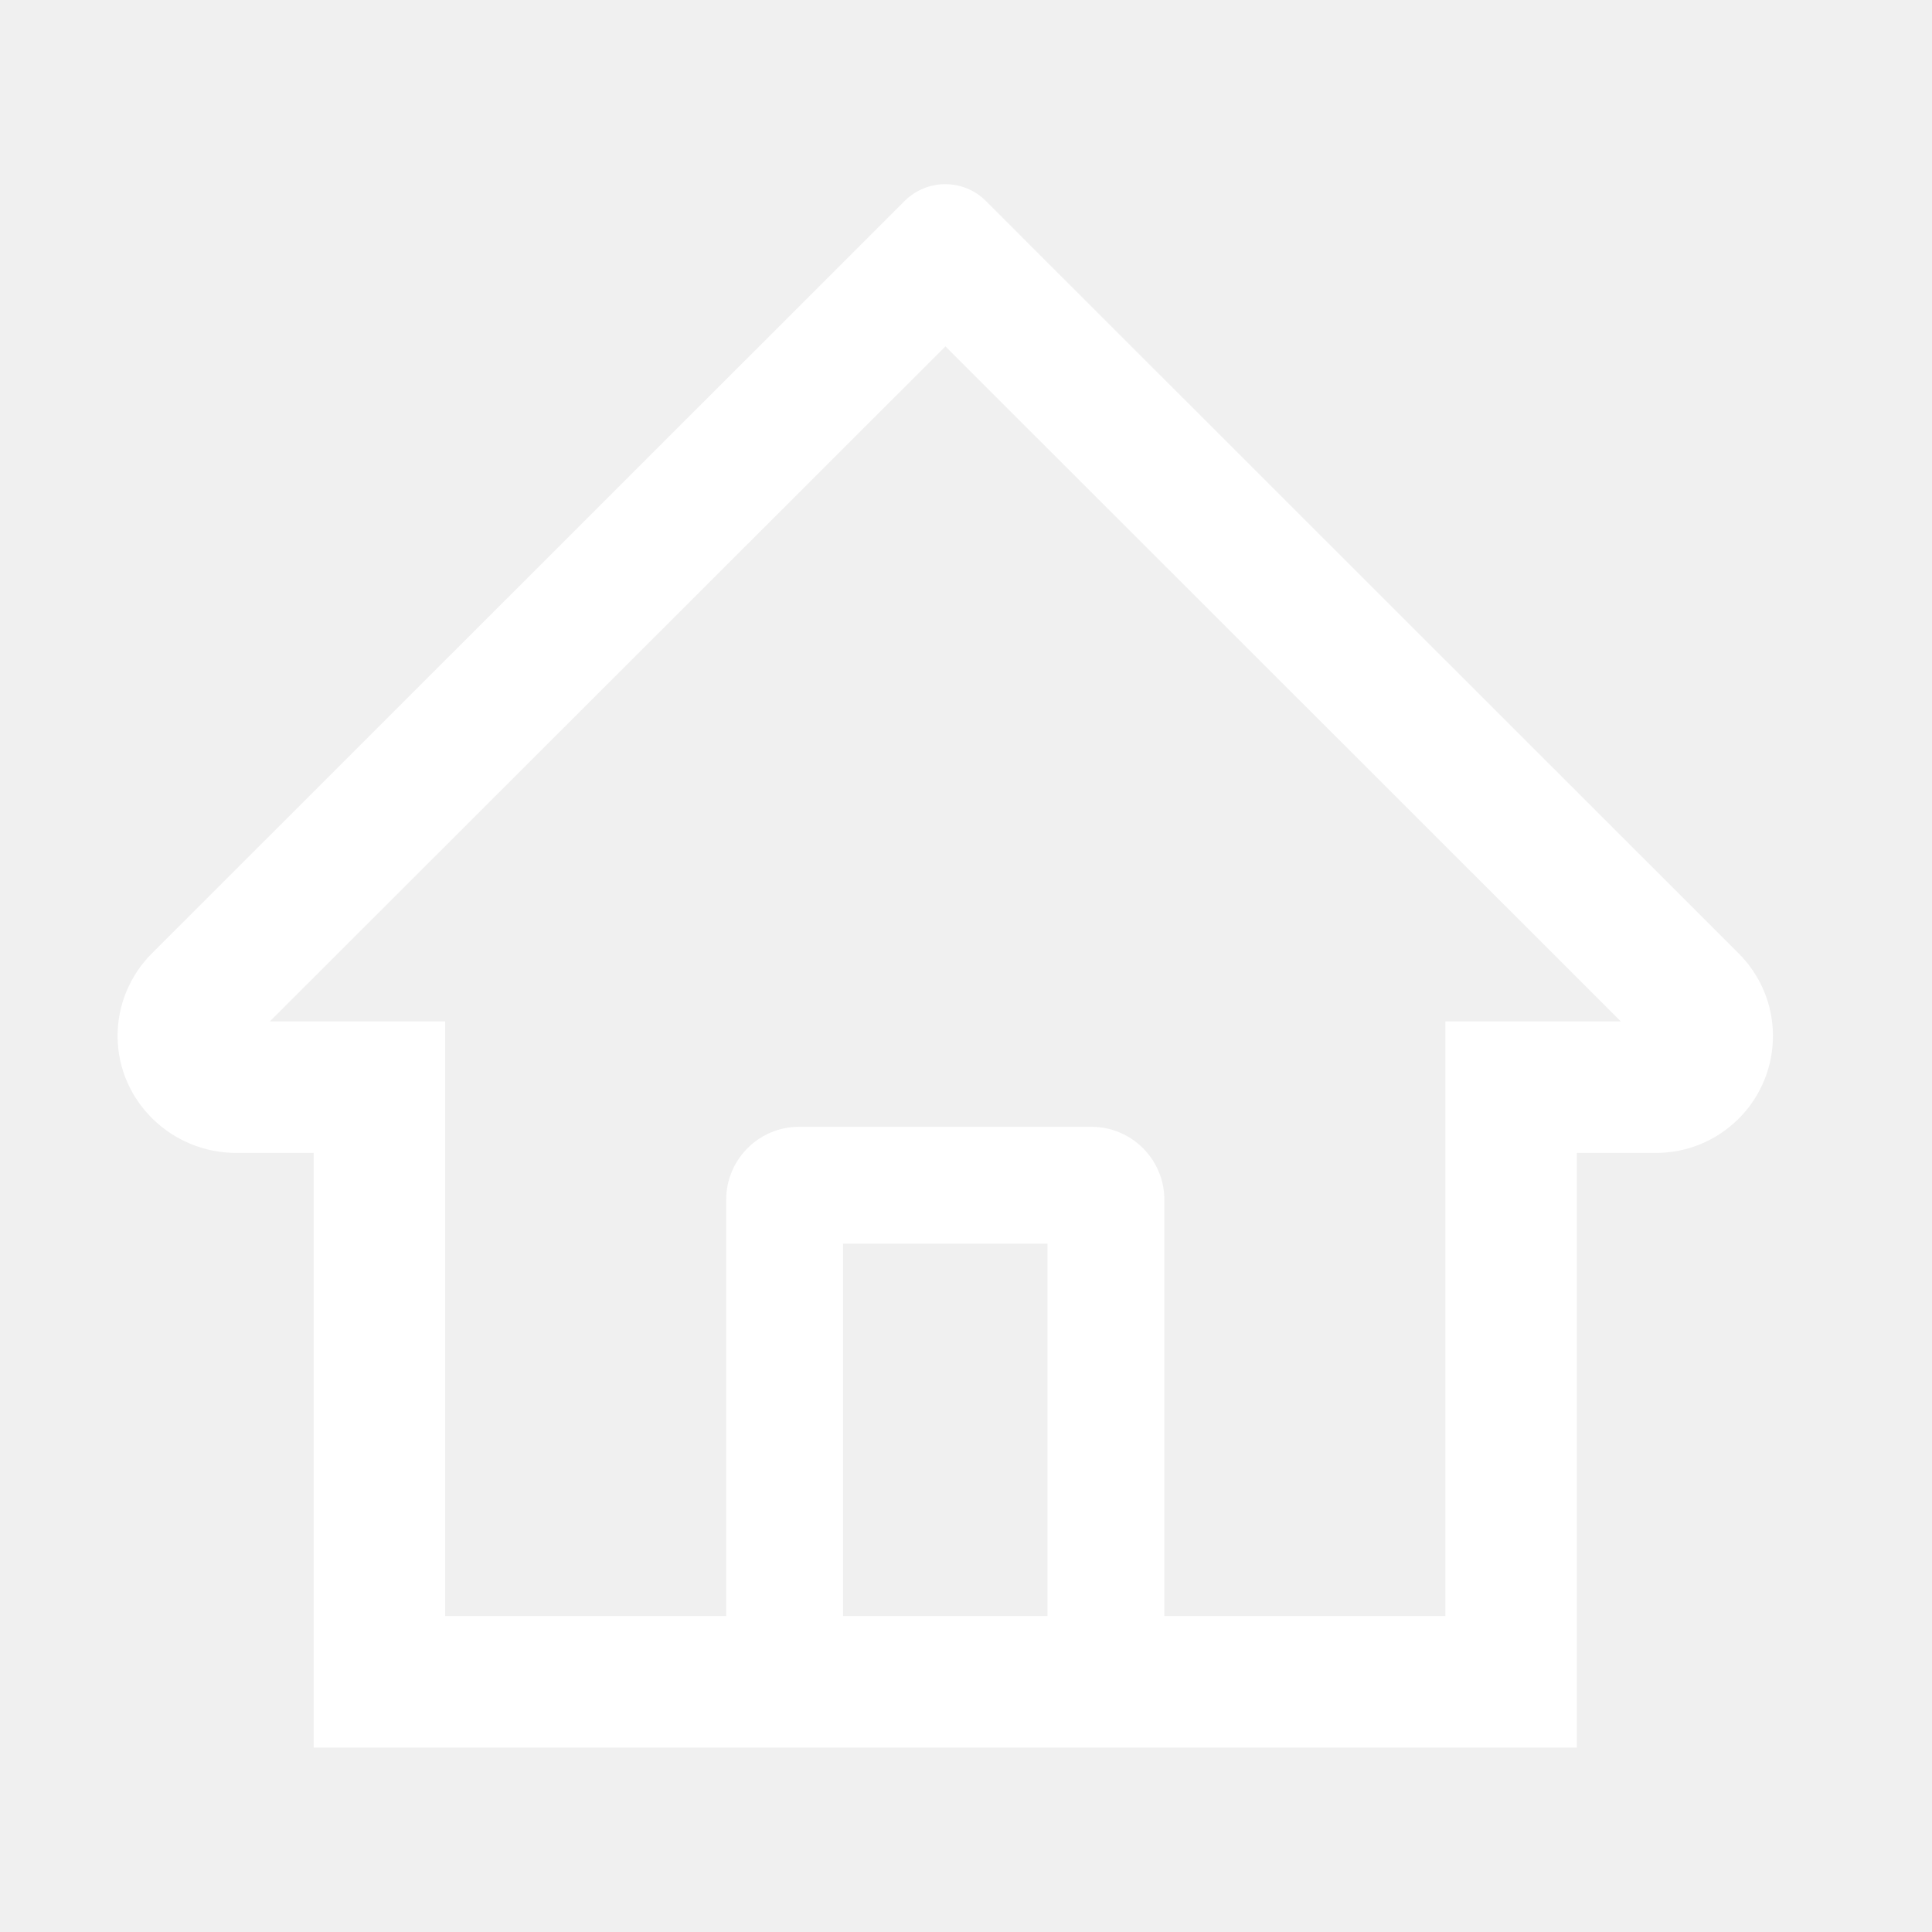
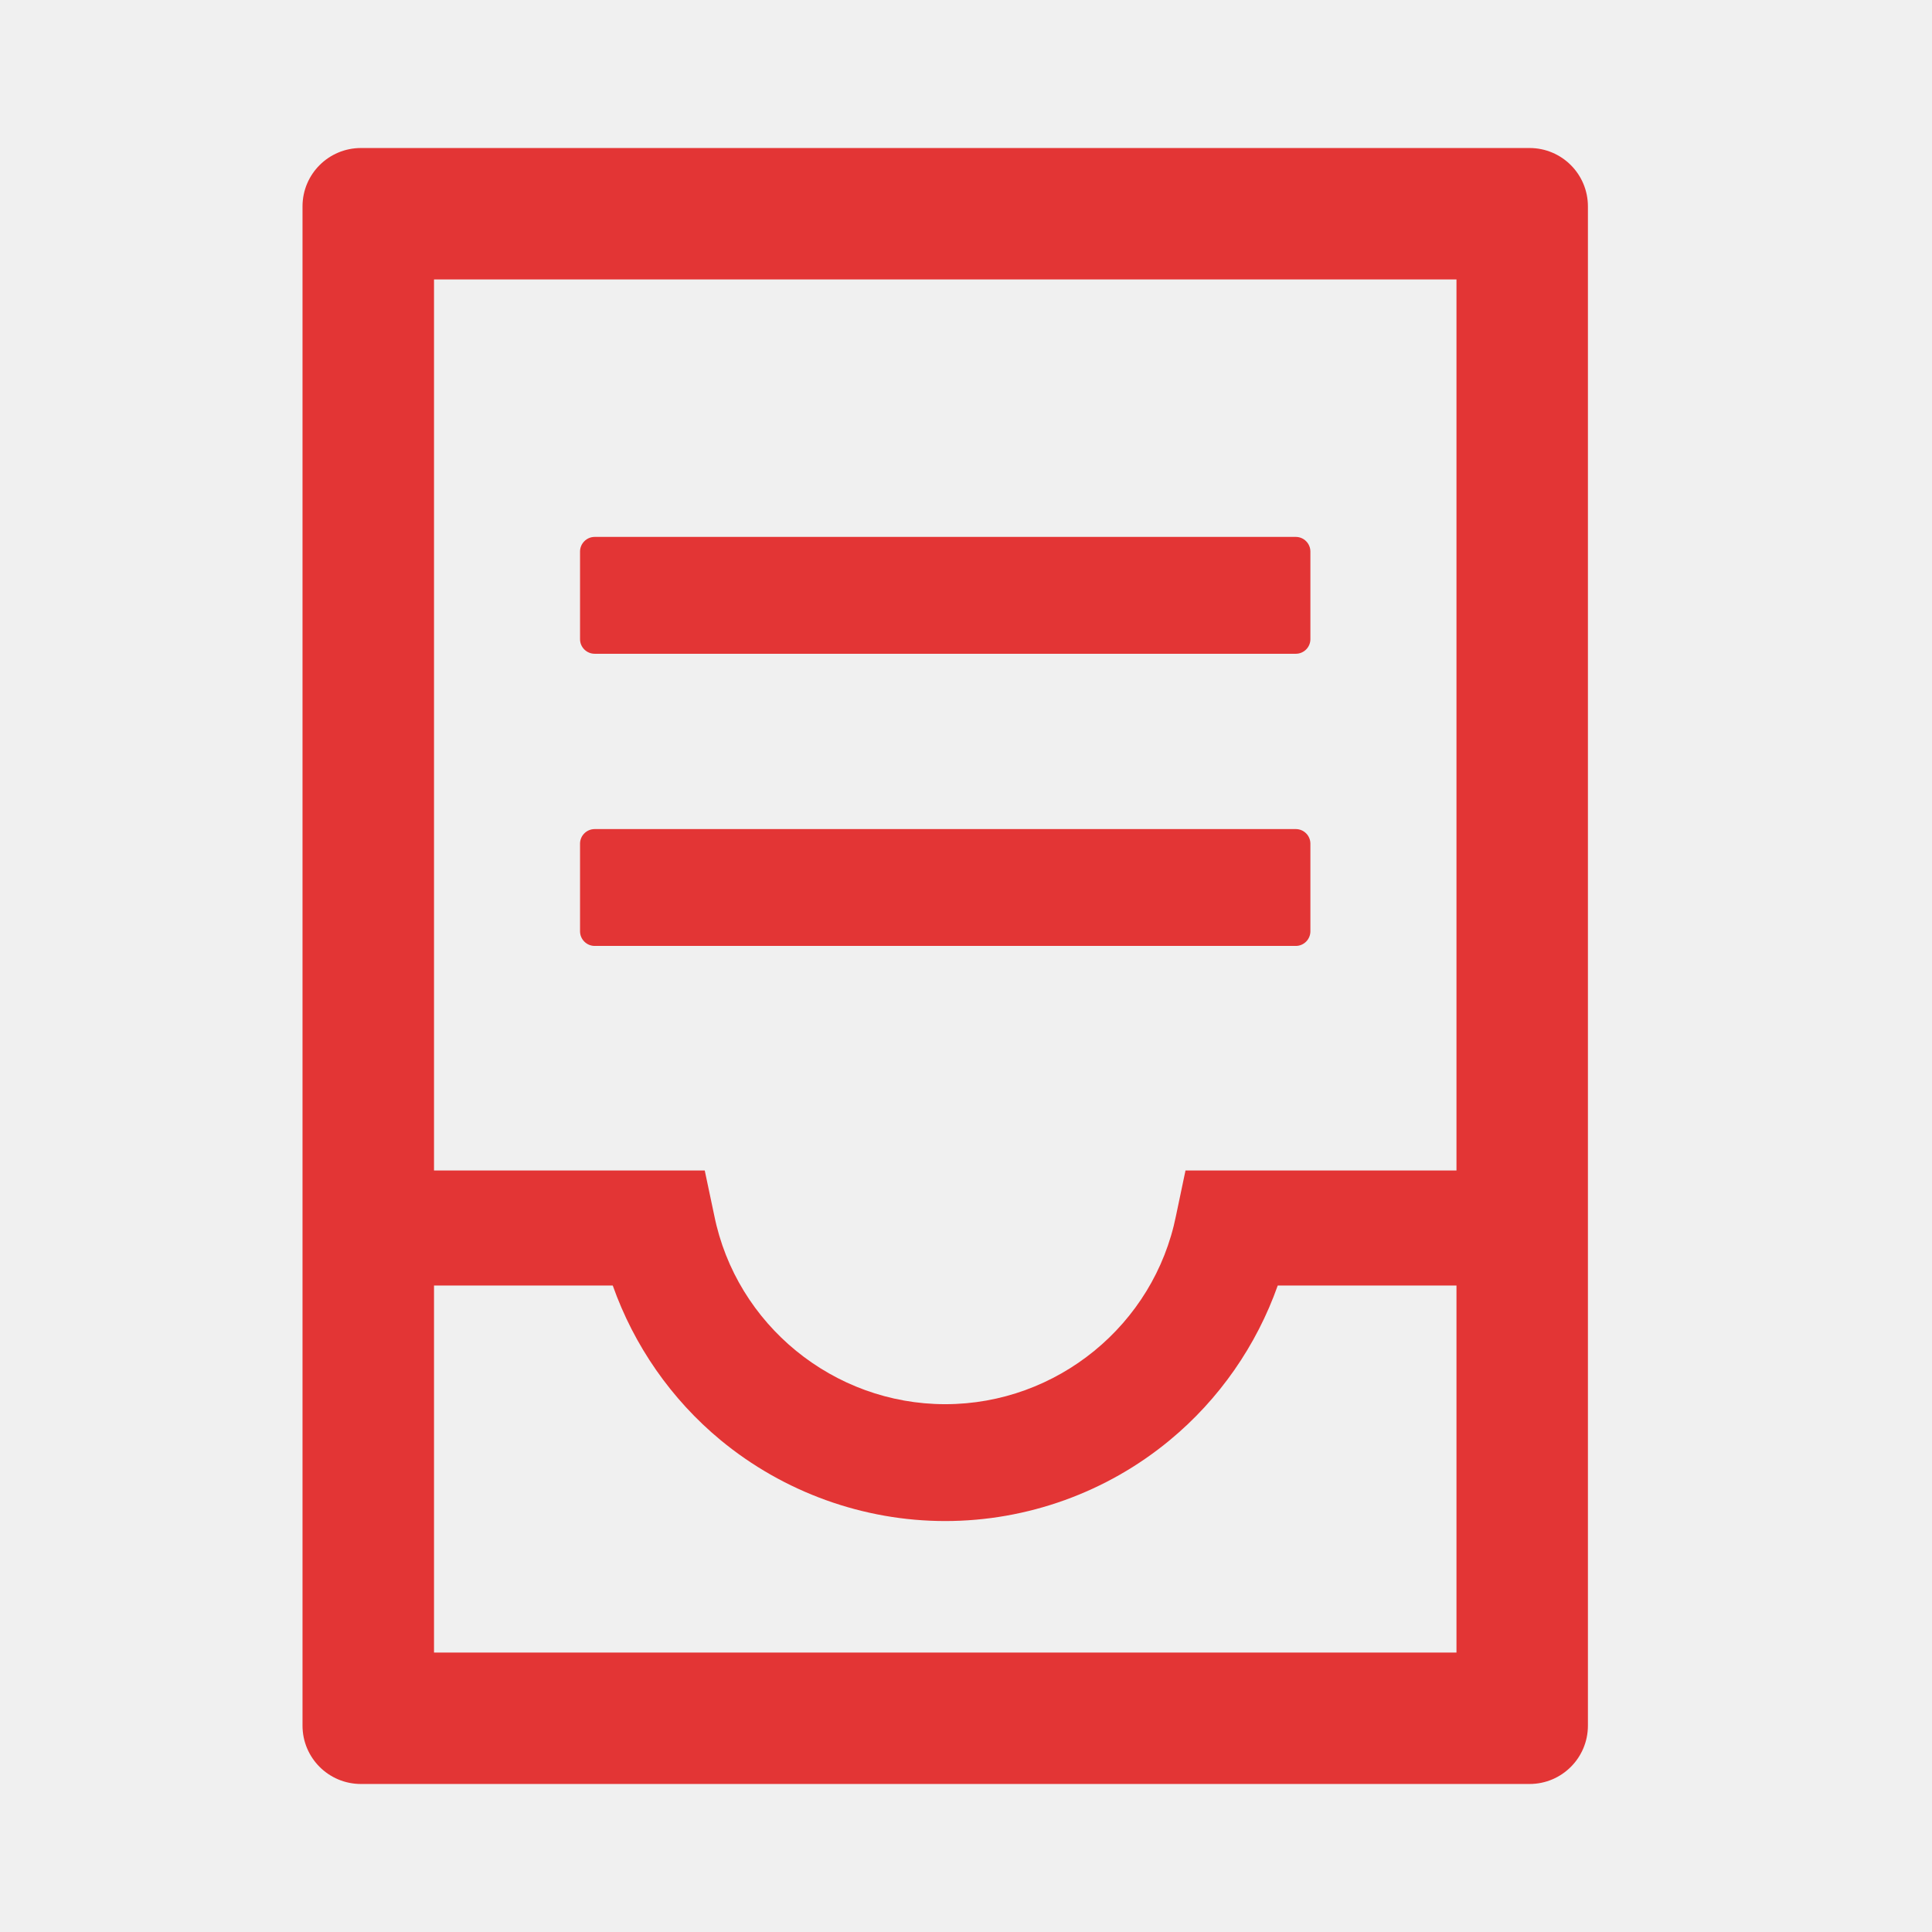
<svg xmlns="http://www.w3.org/2000/svg" width="31" height="31" viewBox="0 0 31 31" fill="none">
-   <path d="M27.897 15.297L16.576 3.982L15.818 3.223C15.645 3.052 15.411 2.955 15.167 2.955C14.924 2.955 14.69 3.052 14.517 3.223L2.438 15.297C2.261 15.473 2.121 15.683 2.026 15.915C1.931 16.146 1.884 16.394 1.887 16.644C1.899 17.675 2.757 18.499 3.788 18.499H5.033V28.041H25.301V18.499H26.573C27.073 18.499 27.545 18.302 27.9 17.948C28.074 17.774 28.212 17.567 28.306 17.339C28.401 17.111 28.448 16.867 28.448 16.621C28.448 16.123 28.251 15.651 27.897 15.297ZM16.808 25.931H13.527V19.955H16.808V25.931ZM23.192 16.389V25.931H18.683V19.252C18.683 18.604 18.158 18.08 17.511 18.08H12.823C12.176 18.08 11.652 18.604 11.652 19.252V25.931H7.143V16.389H4.33L15.17 5.558L15.847 6.235L26.007 16.389H23.192Z" fill="white" />
+   <g id="Icon / ContainerOutlined">
+     <path id="Vector" d="M24.542 2.375H5.792C5.273 2.375 4.854 2.794 4.854 3.312V27.688C4.854 28.206 5.273 28.625 5.792 28.625H24.542C25.06 28.625 25.479 28.206 25.479 27.688V3.312C25.479 2.794 25.06 2.375 24.542 2.375ZM23.37 26.516H6.964V20.627H9.832C10.172 21.588 10.769 22.452 11.563 23.108C12.574 23.943 13.854 24.406 15.167 24.406C16.479 24.406 17.759 23.946 18.77 23.108C19.564 22.452 20.162 21.588 20.502 20.627H23.37V18.781H19.022L18.87 19.505C18.518 21.257 16.96 22.531 15.167 22.531C13.374 22.531 11.815 21.257 11.461 19.505L11.308 18.781H6.964V4.484H23.37V26.516ZM9.542 10.49H20.792C20.921 10.49 21.026 10.385 21.026 10.256V8.85C21.026 8.721 20.921 8.615 20.792 8.615H9.542C9.413 8.615 9.307 8.721 9.307 8.85V10.256C9.307 10.385 9.413 10.49 9.542 10.49ZM9.542 15.178H20.792C20.921 15.178 21.026 15.072 21.026 14.943V13.537C21.026 13.408 20.921 13.303 20.792 13.303H9.542C9.413 13.303 9.307 13.408 9.307 13.537V14.943C9.307 15.072 9.413 15.178 9.542 15.178Z" fill="#E33535" />
+   </g>
</svg>
